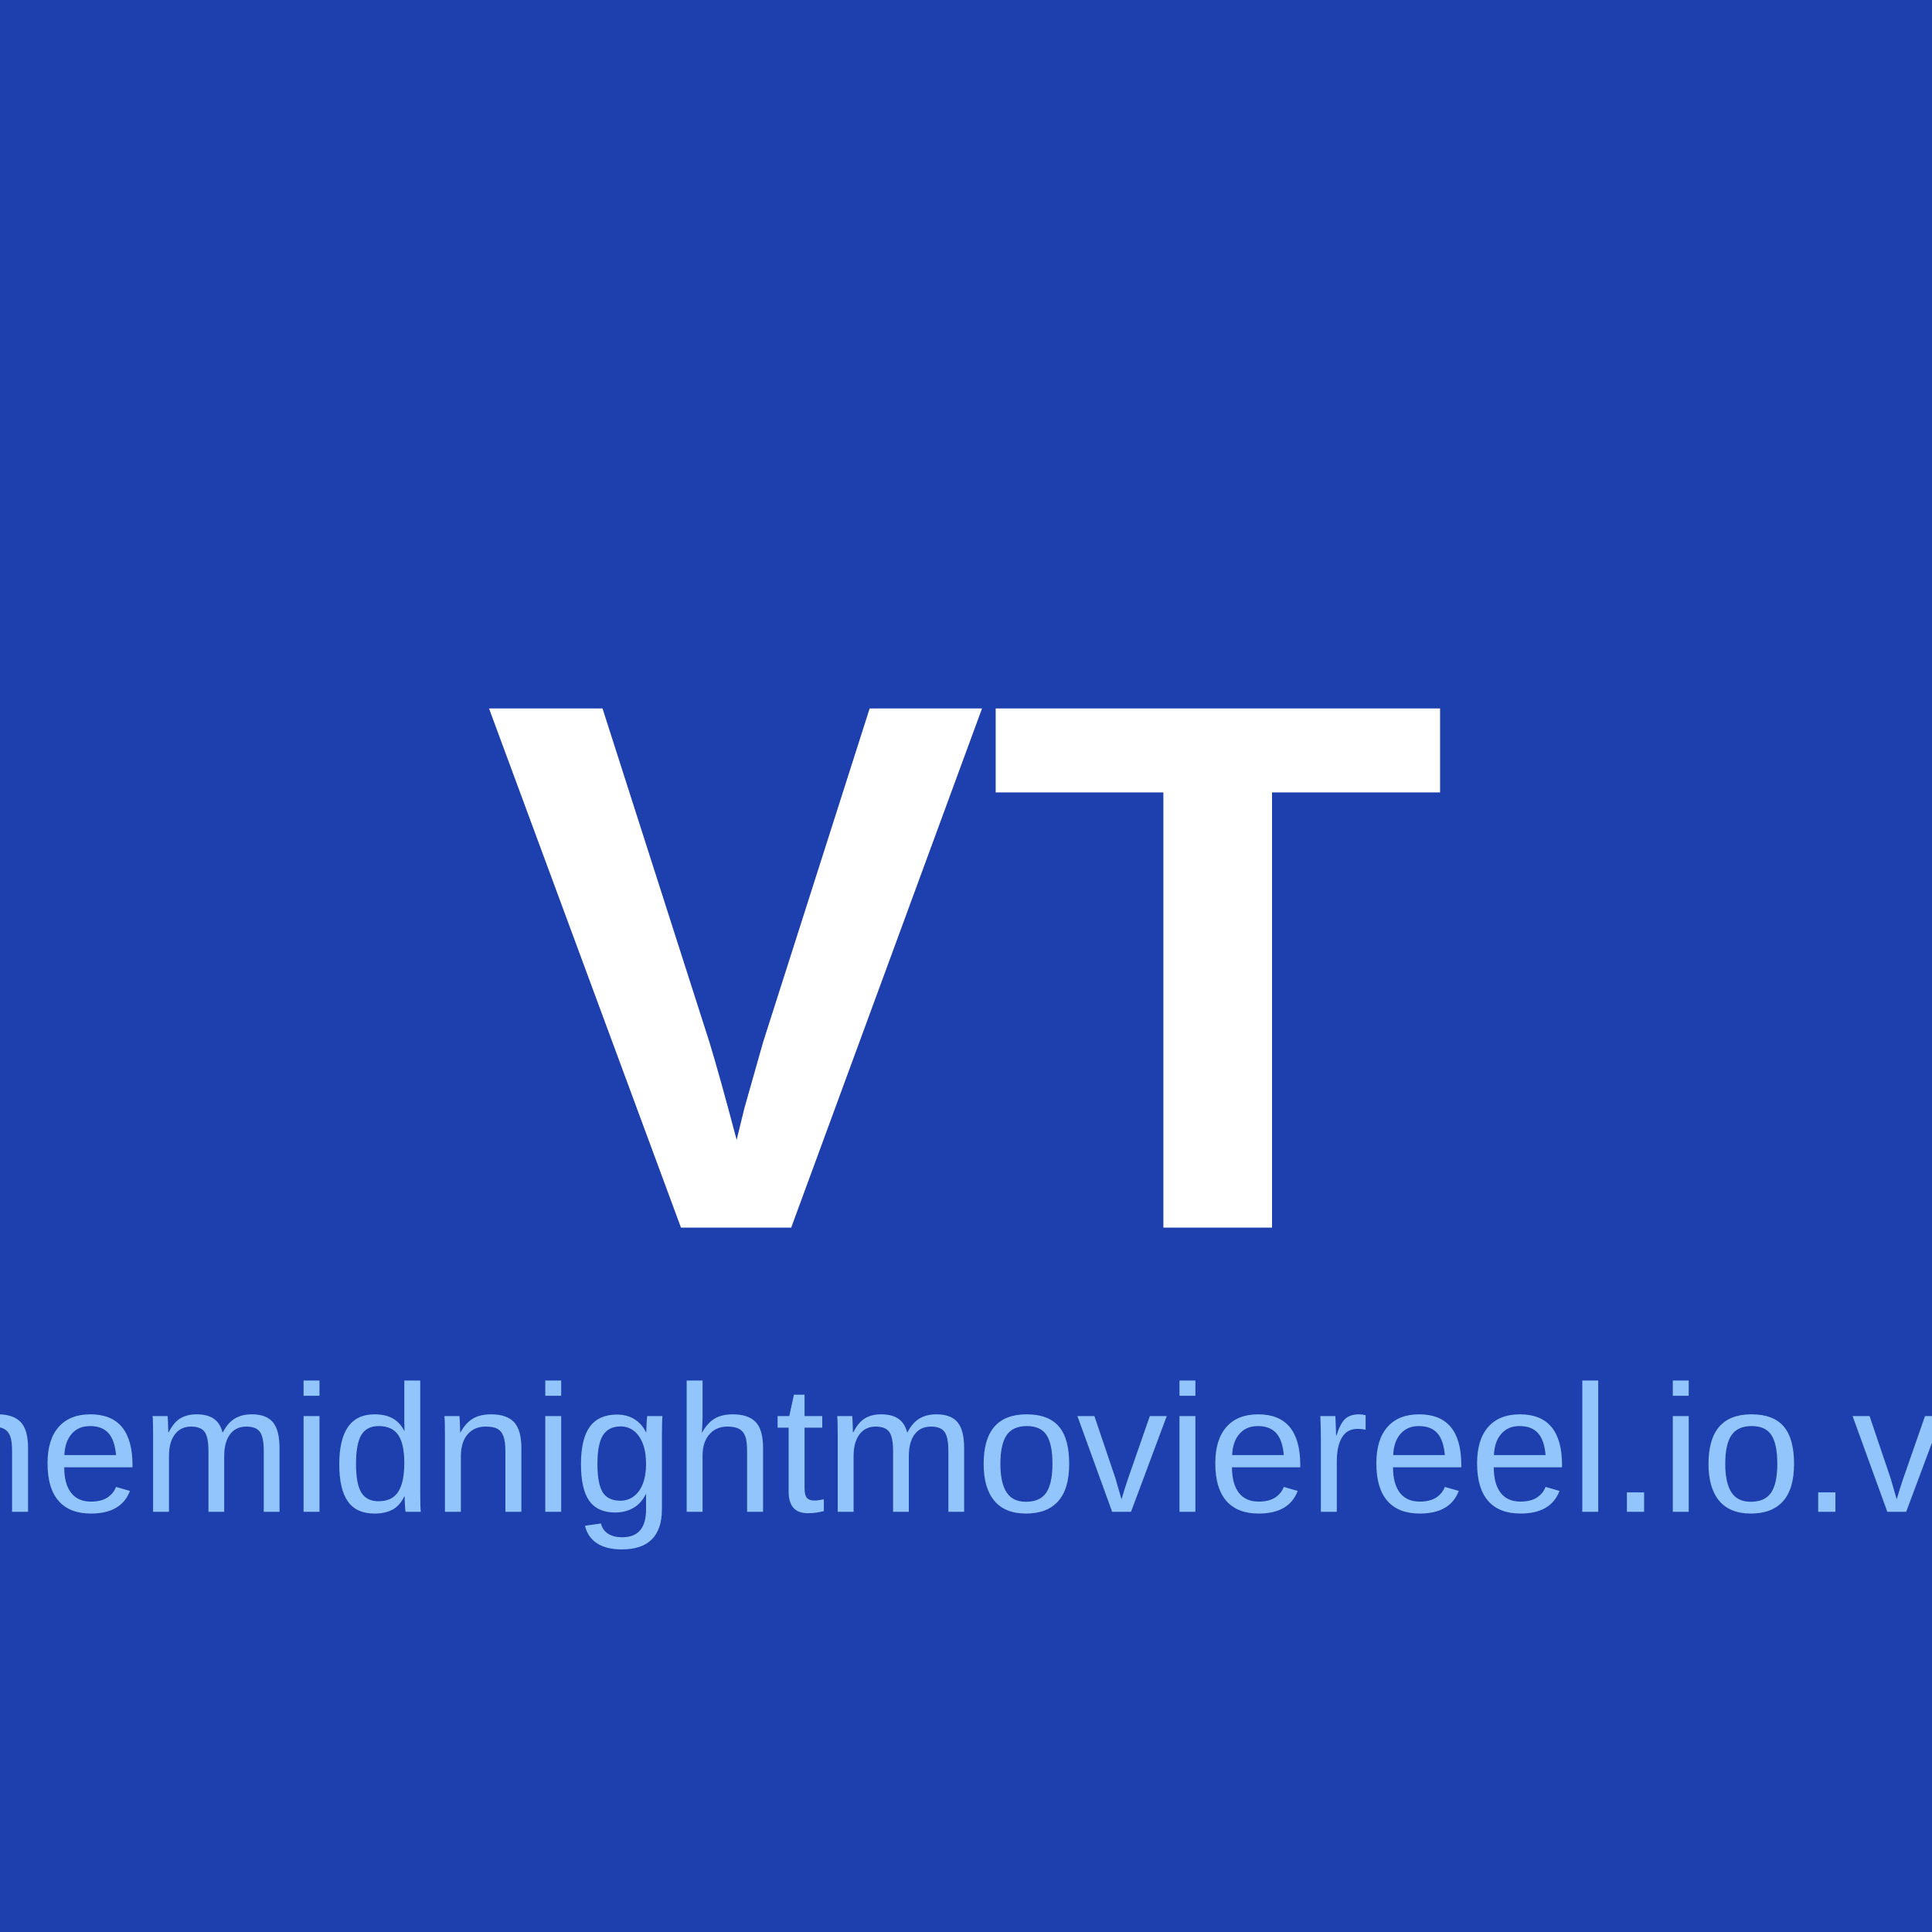
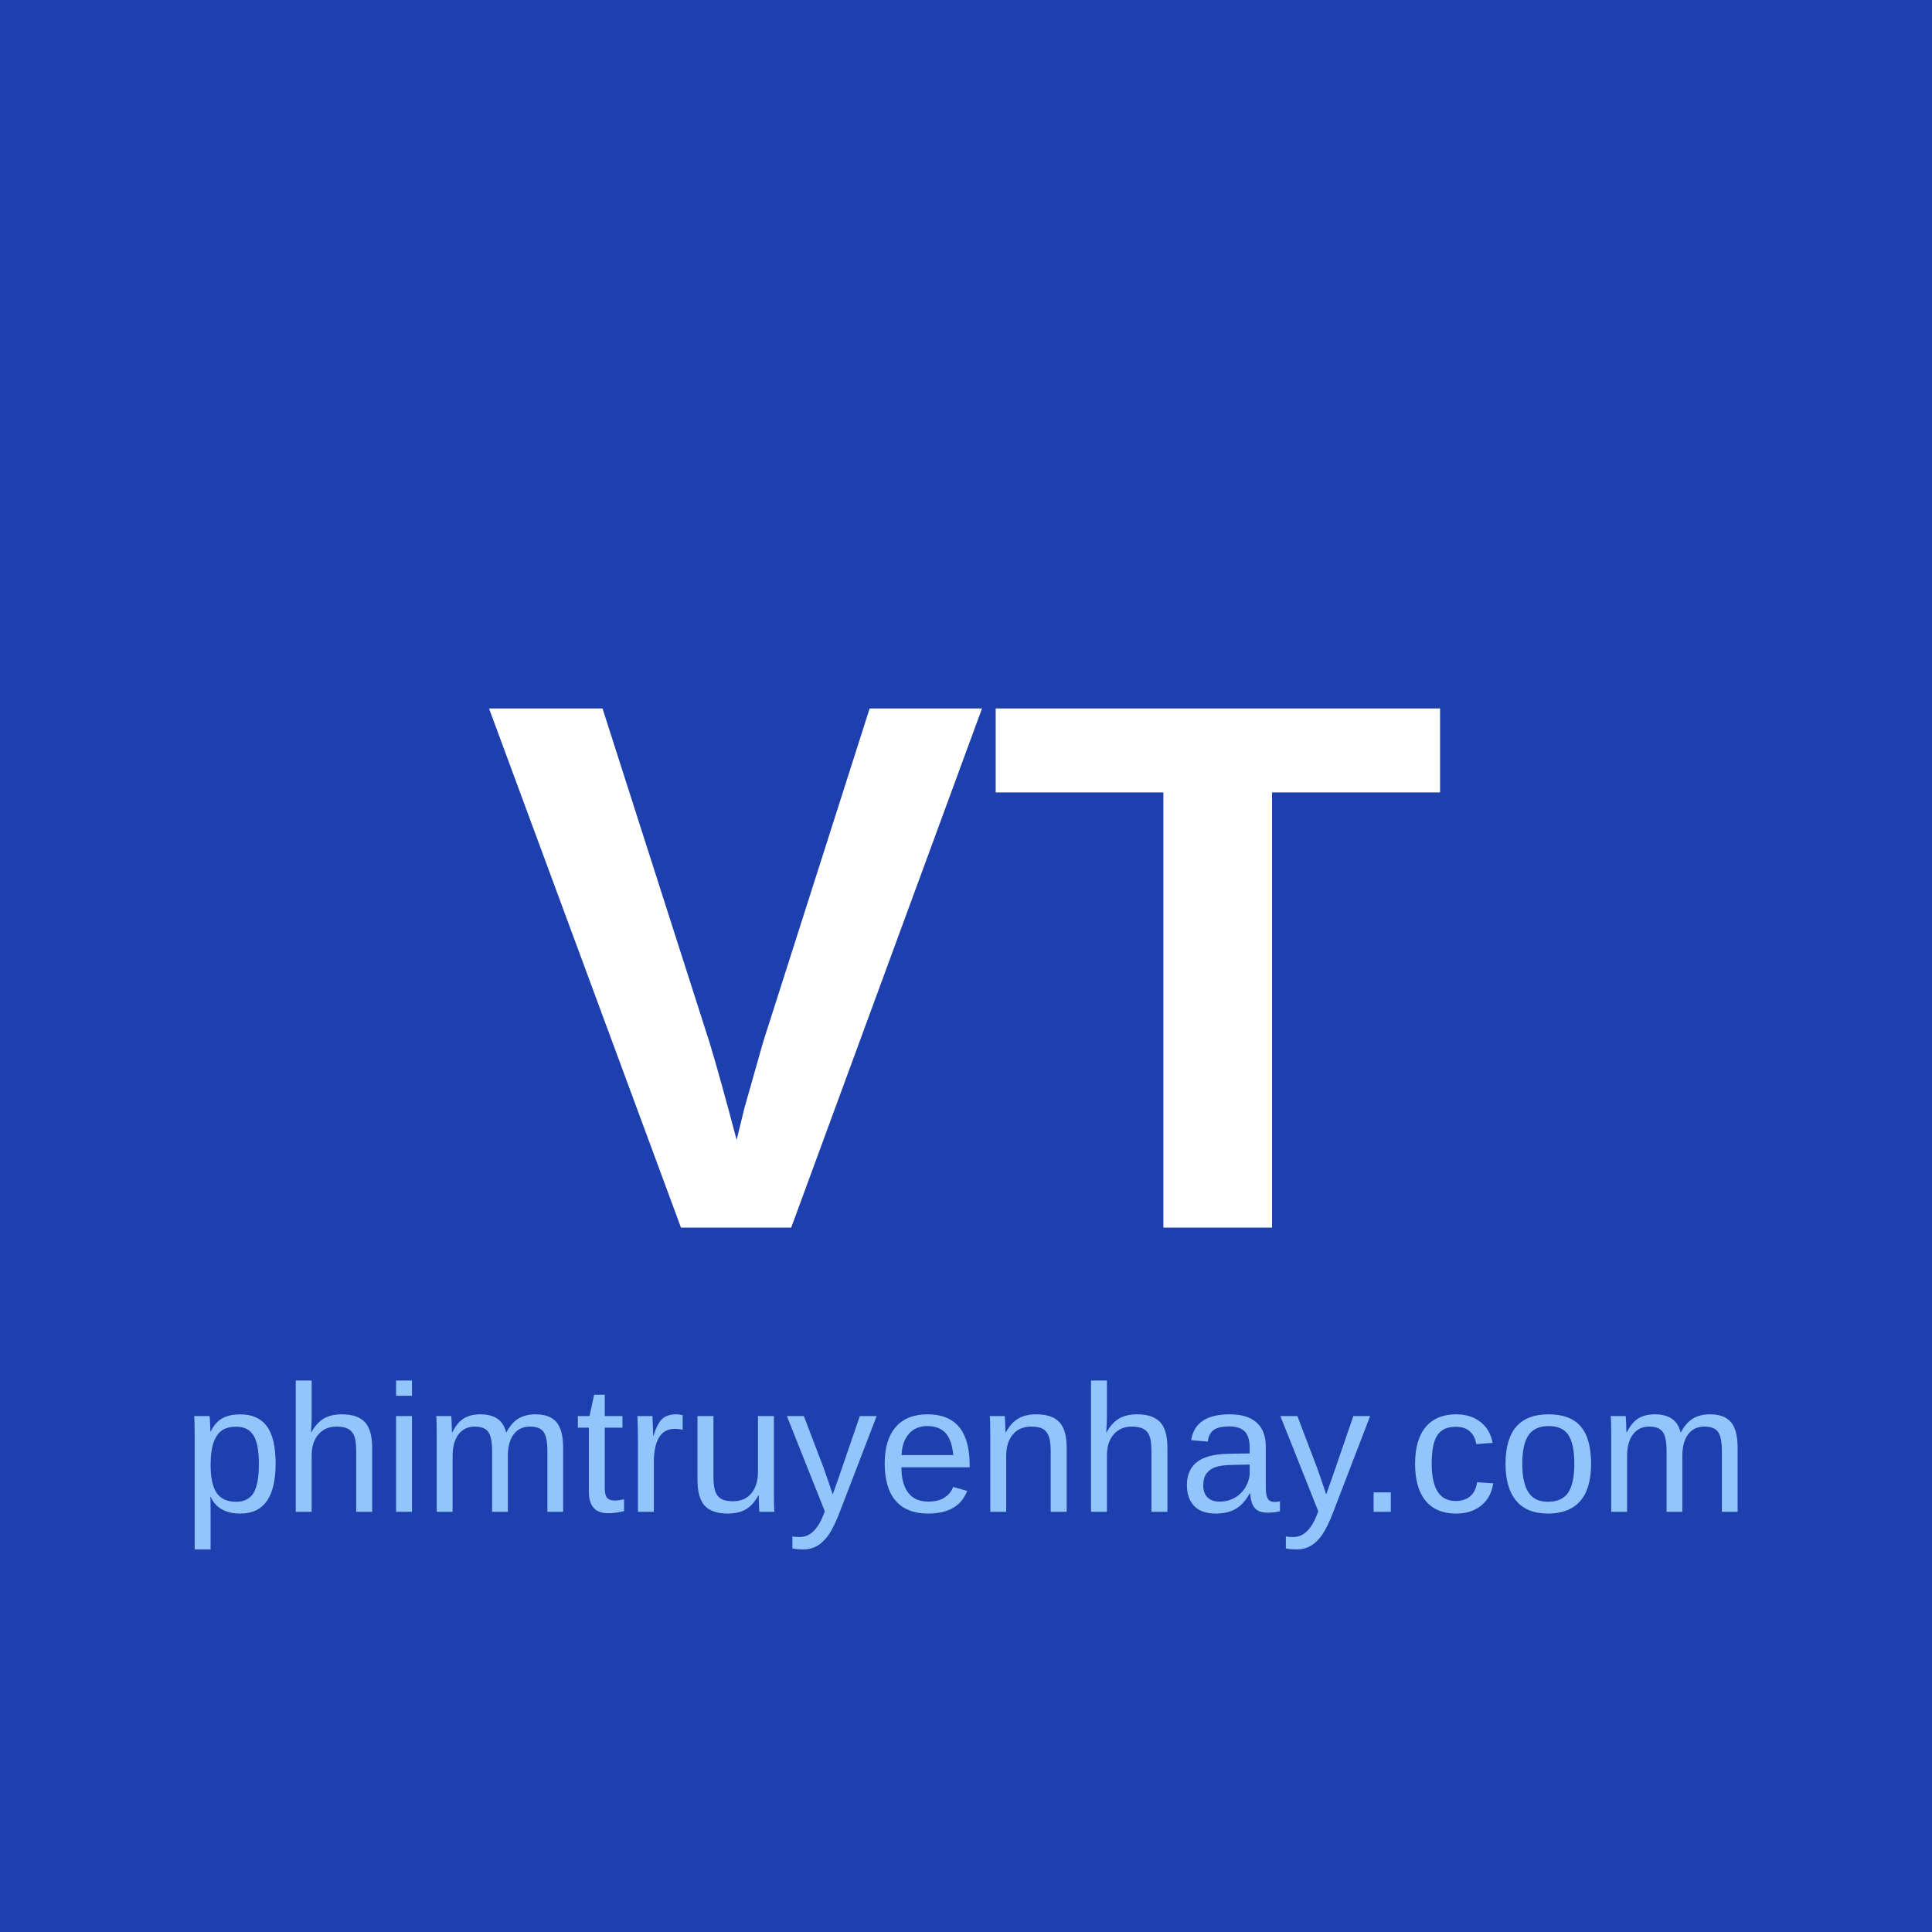
<svg xmlns="http://www.w3.org/2000/svg" viewBox="0 0 512 512" width="512" height="512">
  <rect width="512" height="512" fill="#1e40af" />
  <text x="50%" y="50%" font-family="Arial, sans-serif" font-size="200" font-weight="bold" fill="white" text-anchor="middle" dominant-baseline="central">VT</text>
-   <text x="50%" y="75%" font-family="Arial, sans-serif" font-size="48" fill="#93c5fd" text-anchor="middle" dominant-baseline="central">themidnightmoviereel.io.vn</text>
+   <text x="50%" y="75%" font-family="Arial, sans-serif" font-size="48" fill="#93c5fd" text-anchor="middle" dominant-baseline="central">phimtruyenhay.com</text>
</svg>
